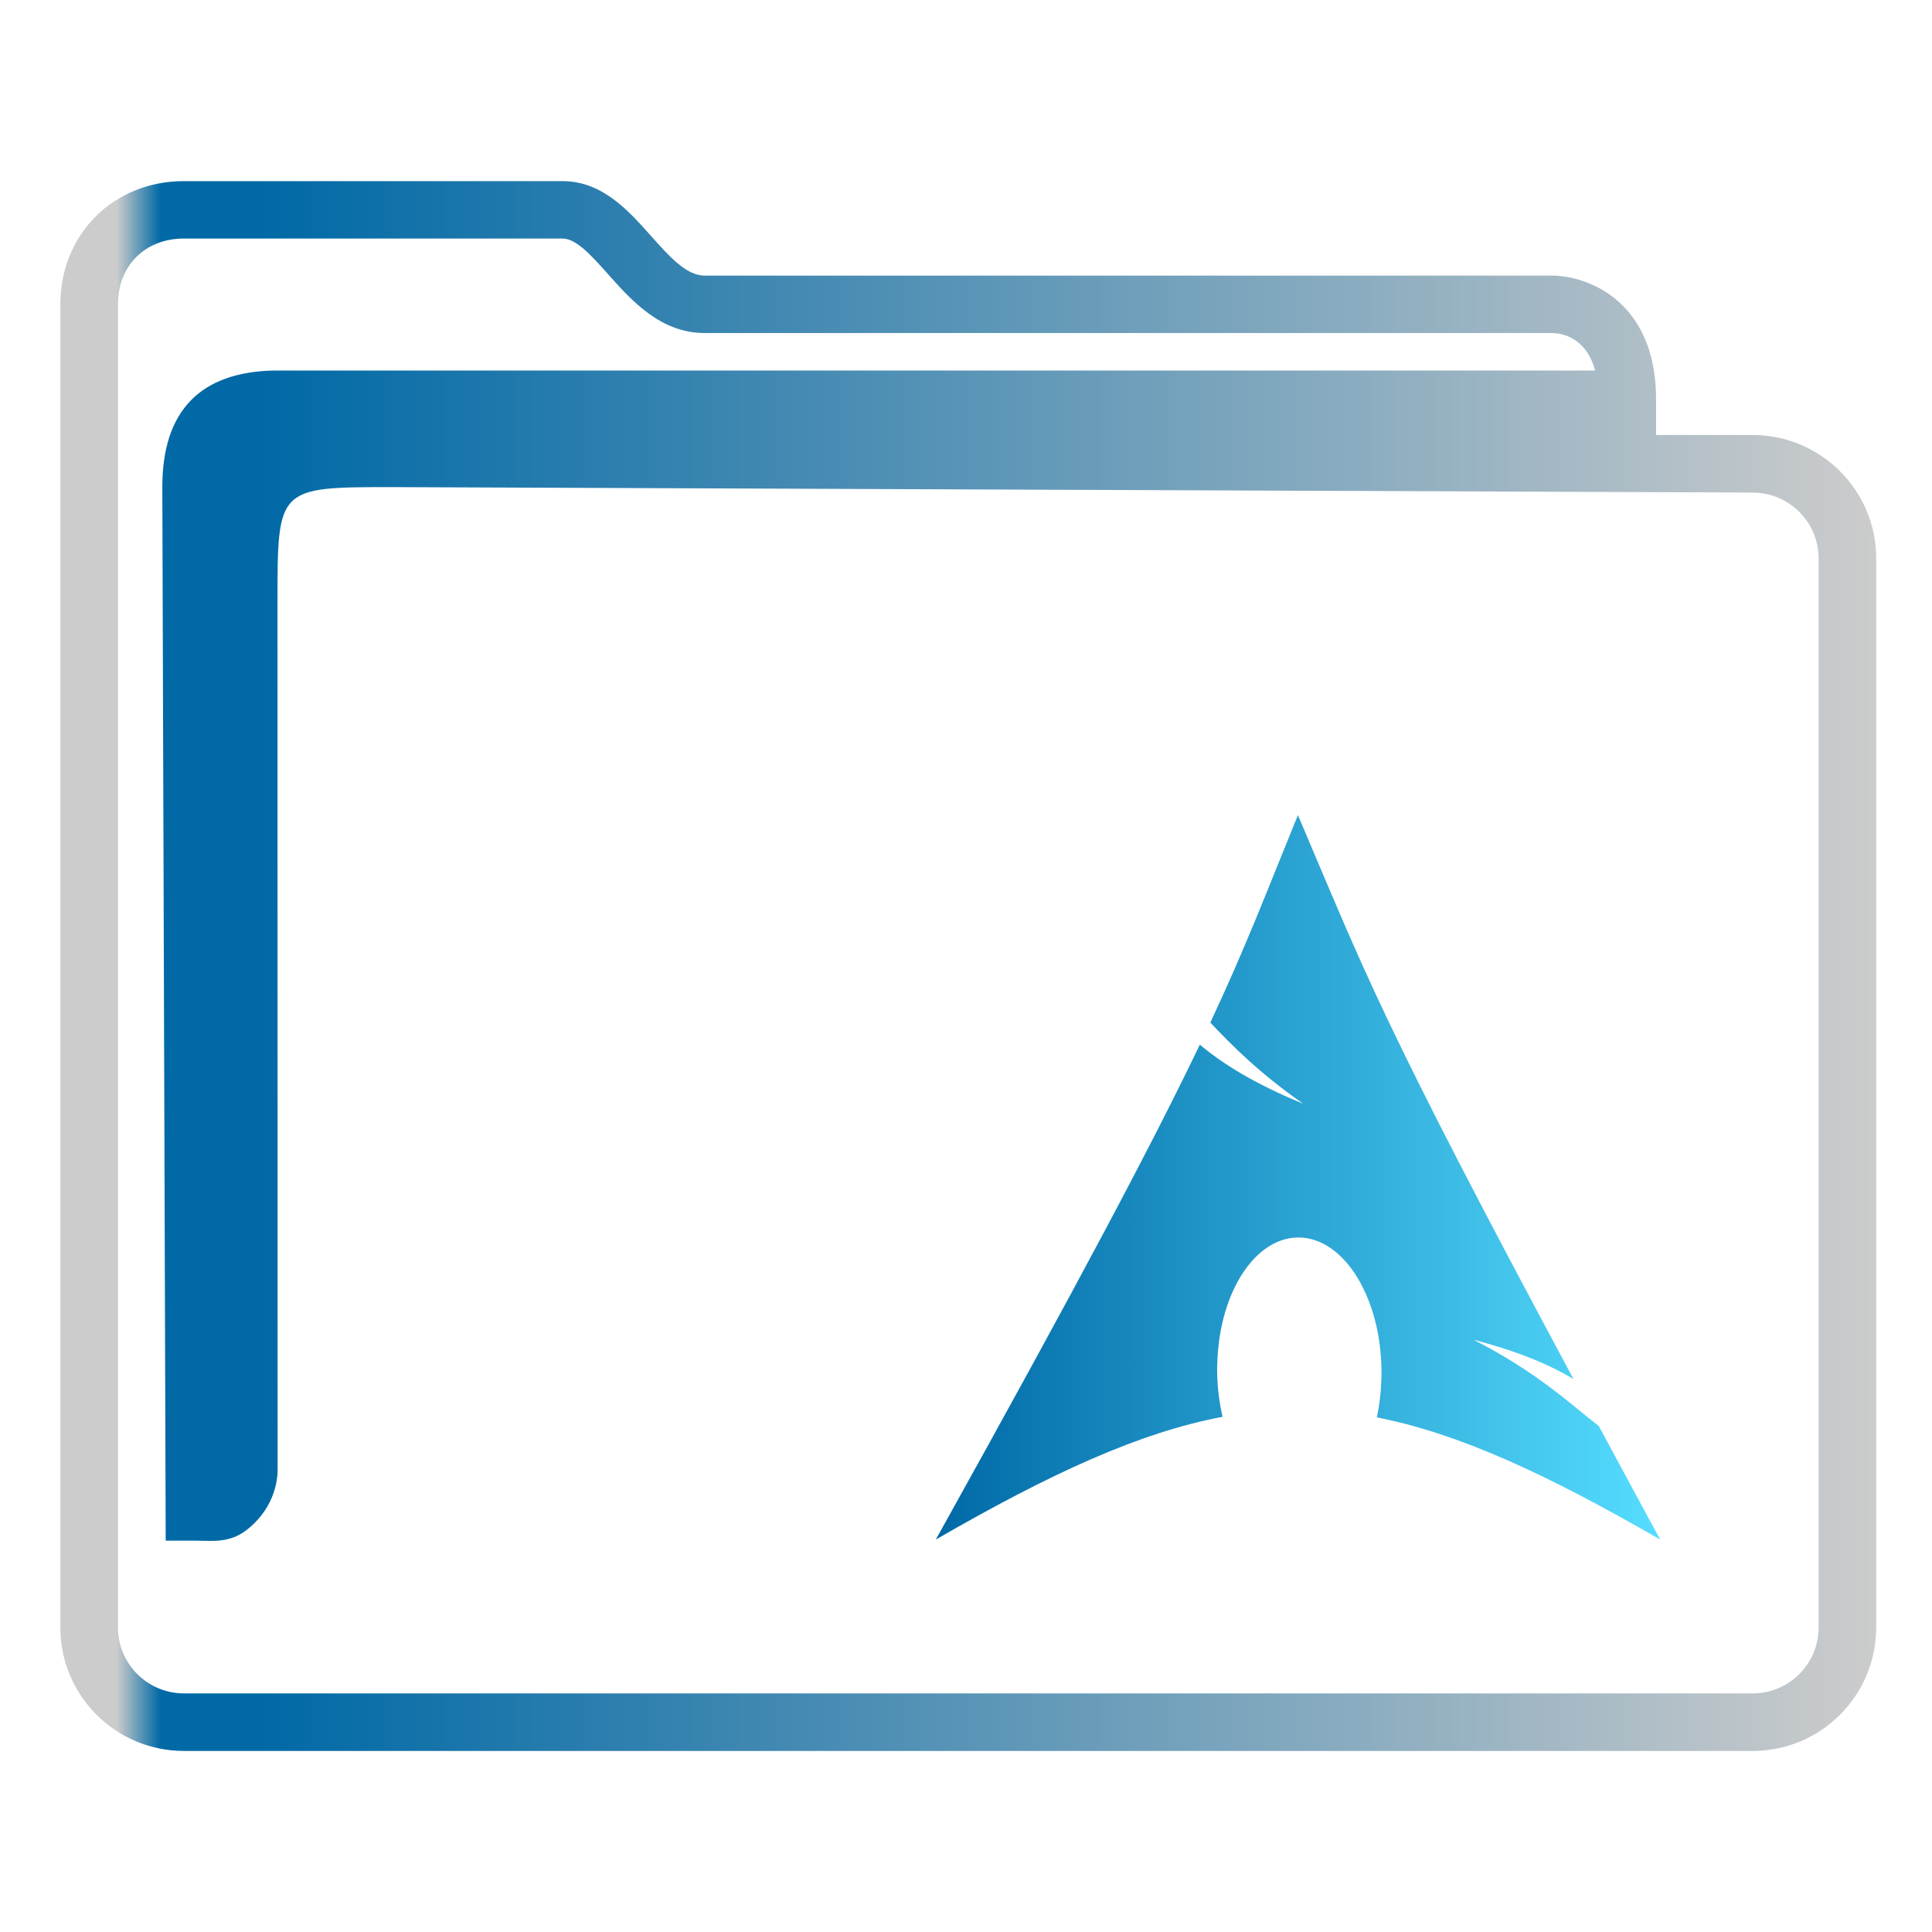
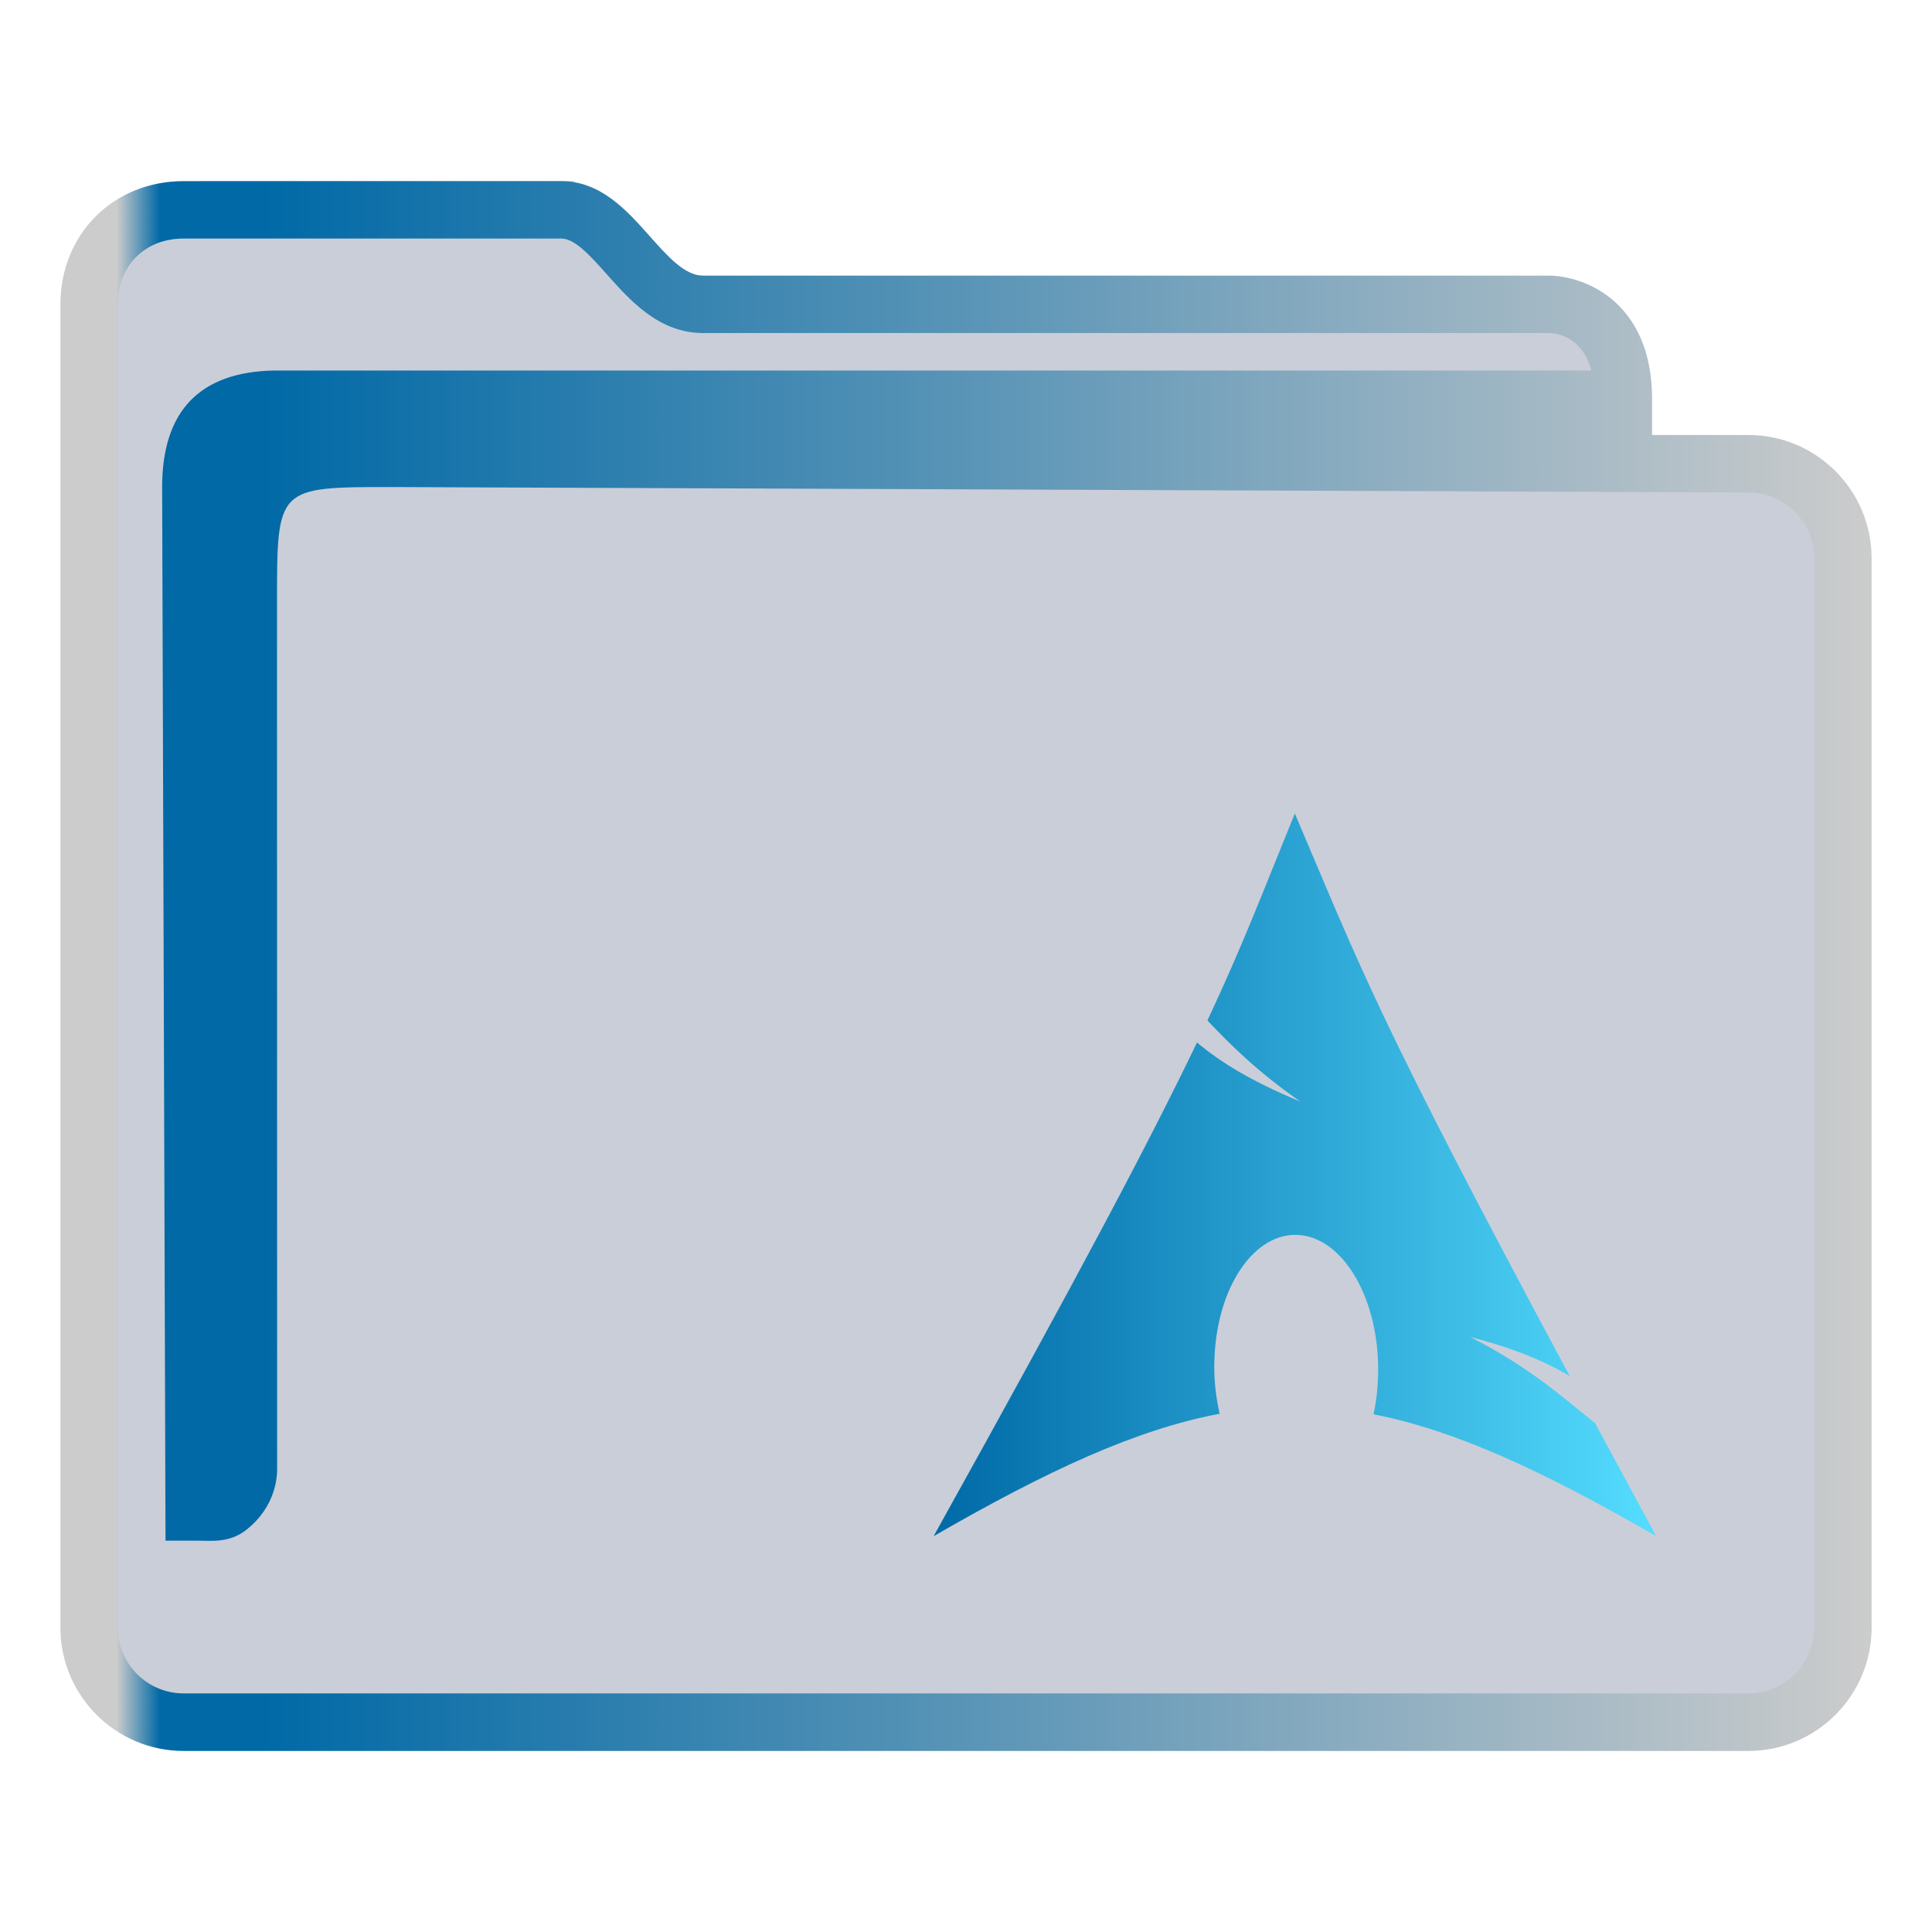
<svg xmlns="http://www.w3.org/2000/svg" xmlns:xlink="http://www.w3.org/1999/xlink" width="32" version="1.1" height="32" viewBox="0 0 32 32" id="svg15">
  <defs id="defs5455">
-     <linearGradient xlink:href="#linearGradient860" id="linearGradient862" x1="22.747" y1="99.716" x2="188.903" y2="99.716" gradientUnits="userSpaceOnUse" />
    <linearGradient id="linearGradient860">
      <stop style="stop-color:#0069a6;stop-opacity:1;" offset="0" id="stop856" />
      <stop style="stop-color:#55ddff;stop-opacity:1" offset="1" id="stop858" />
    </linearGradient>
-     <linearGradient xlink:href="#linearGradient991" id="linearGradient1482" x1="386.571" y1="516.398" x2="446.621" y2="516.398" gradientUnits="userSpaceOnUse" gradientTransform="matrix(0.5008325,0,0,0.5000002,191.9639,273.5989)" />
    <linearGradient id="linearGradient991">
      <stop style="stop-color:#cccccc;stop-opacity:1" offset="0" id="stop987" />
      <stop style="stop-color:#cccccc;stop-opacity:1" offset="0.031" id="stop1929" />
      <stop style="stop-color:#0069a6;stop-opacity:1" offset="0.055" id="stop1263" />
      <stop style="stop-color:#0069a6;stop-opacity:1" offset="0.109" id="stop1027" />
      <stop style="stop-color:#cccccc;stop-opacity:1" offset="1" id="stop989" />
    </linearGradient>
+     <linearGradient xlink:href="#linearGradient991" id="linearGradient3483" gradientUnits="userSpaceOnUse" gradientTransform="matrix(0.4995833,0,0,0.5000001,192.4468,273.599)" x1="386.571" y1="516.398" x2="446.621" y2="516.398" />
+     <linearGradient xlink:href="#linearGradient860" id="linearGradient985" gradientUnits="userSpaceOnUse" x1="22.747" y1="99.716" x2="188.903" y2="99.716" />
  </defs>
  <g id="layer1" transform="translate(-384.5714,-515.798)">
-     <g id="start-here-kde-3" transform="matrix(0.0722073,0,0,0.0722073,399.5715,528.7991)">
-       <g id="22-22-start-here-kde-3-7-2-6">
-         <g transform="translate(-50.6,-139.51)" id="g6-5-9-7">
-           <g transform="matrix(0.87464,0,0,0.87464,14.731,23.409)" id="g4-3-1-5">
-             <path transform="matrix(1.1433,0,0,1.1433,22.92,121.64)" d="M 105.81,16.625 C 98.413,34.76 93.952,46.623 85.716,64.219 90.765,69.571 96.963,75.804 107.028,82.844 96.207,78.391 88.825,73.921 83.309,69.282 c -10.54,21.993 -27.053,53.321 -60.562,113.53 26.338,-15.205 46.754,-24.579 65.781,-28.156 -0.817,-3.514 -1.282,-7.315 -1.25,-11.281 l 0.031,-0.844 c 0.418,-16.874 9.196,-29.85 19.594,-28.969 10.398,0.881 18.48,15.282 18.062,32.156 -0.079,3.175 -0.437,6.23 -1.062,9.062 18.821,3.682 39.019,13.032 65,28.031 -5.123,-9.432 -9.696,-17.934 -14.062,-26.031 -6.878,-5.331 -14.053,-12.27 -28.688,-19.781 10.059,2.614 17.261,5.629 22.875,9 -44.398,-82.662 -47.994,-93.646 -63.219,-129.38 z" id="path2-5-2-3" style="fill:url(#linearGradient862);fill-opacity:1" />
+     <path id="fill" d="m 386.07,520.294 v 22.444 c 0.054,0.754 0.499,1.496 1.948,1.496 h 24.85 c 1.631,0 2.187,-0.249 2.129,-1.995 v -17.955 c -0.499,-0.998 -3.99,0 -3.99,-2.993 -5.985,-0.499 -16.958,0.499 -16.922,-2.494 h -6.022 c -0.996,0 -1.994,0.499 -1.994,1.496 z" style="color:#1e92ff;fill:#4e5a7e;fill-opacity:0.3;fill-rule:nonzero;stroke:none;stroke-width:5.243" class="ColorScheme-ButtonFocus" />
+     <path d="m 413.531,523.003 h -1.596 v -0.591 c 0,-1.026 -0.449,-1.531 -0.826,-1.775 -0.404,-0.261 -0.801,-0.274 -0.876,-0.274 h -14.019 c -0.3,0 -0.582,-0.317 -0.881,-0.653 -0.38,-0.428 -0.811,-0.912 -1.465,-0.912 h -6.256 c -1.163,0 -2.04,0.878 -2.04,2.042 v 21.917 c 0,1.126 0.915,2.042 2.04,2.042 h 25.919 c 1.125,0 2.04,-0.916 2.04,-2.042 v -17.712 c 0,-1.126 -0.915,-2.042 -2.04,-2.042 z m 1.089,19.753 c 0,0.601 -0.489,1.09 -1.089,1.09 H 387.612 c -0.601,0 -1.089,-0.489 -1.089,-1.09 v -21.917 c 0,-0.641 0.448,-1.09 1.089,-1.09 h 6.256 c 0.227,0 0.483,0.288 0.755,0.593 0.385,0.433 0.865,0.972 1.592,0.972 h 14.014 c 0.144,0.004 0.551,0.067 0.701,0.621 h -21.826 c -1.213,0.025 -1.847,0.66 -1.847,1.929 l 0.056,17.452 h 0.578 c 0,0 -0.12,9.9e-4 4.9e-4,9.9e-4 0.187,0 0.482,0.037 0.758,-0.179 0.496,-0.389 0.516,-0.893 0.512,-1.031 l -0.002,-14.338 c 0,-1.904 0,-1.904 1.902,-1.904 l 22.471,0.09 c 0.601,0.002 1.089,0.489 1.089,1.09 v 17.712 z" id="path2-3-3-2" style="fill:url(#linearGradient3483);fill-opacity:1;stroke-width:0.317" />
+     <g id="start-here-kde-5" transform="matrix(0.0720272,0,0,0.0720272,399.5365,528.7741)">
+       <g id="22-22-start-here-kde-3-7-2-3">
+         <g transform="translate(-50.6,-139.51)" id="g6-5-9-5">
+           <g transform="matrix(0.87464,0,0,0.87464,14.731,23.409)" id="g4-3-1-6">
+             <path transform="matrix(1.1433,0,0,1.1433,22.92,121.64)" d="M 105.81,16.625 C 98.413,34.76 93.952,46.623 85.716,64.219 90.765,69.571 96.963,75.804 107.028,82.844 96.207,78.391 88.825,73.921 83.309,69.282 c -10.54,21.993 -27.053,53.321 -60.562,113.53 26.338,-15.205 46.754,-24.579 65.781,-28.156 -0.817,-3.514 -1.282,-7.315 -1.25,-11.281 l 0.031,-0.844 c 0.418,-16.874 9.196,-29.85 19.594,-28.969 10.398,0.881 18.48,15.282 18.062,32.156 -0.079,3.175 -0.437,6.23 -1.062,9.062 18.821,3.682 39.019,13.032 65,28.031 -5.123,-9.432 -9.696,-17.934 -14.062,-26.031 -6.878,-5.331 -14.053,-12.27 -28.688,-19.781 10.059,2.614 17.261,5.629 22.875,9 -44.398,-82.662 -47.994,-93.646 -63.219,-129.38 z" id="path2-5-2-2" style="fill:url(#linearGradient985);fill-opacity:1" />
          </g>
        </g>
      </g>
    </g>
-     <path d="m 413.601,523.003 h -1.6 v -0.591 c 0,-1.026 -0.45,-1.531 -0.828,-1.775 -0.405,-0.261 -0.803,-0.274 -0.878,-0.274 h -14.054 c -0.301,0 -0.584,-0.317 -0.883,-0.653 -0.381,-0.428 -0.813,-0.912 -1.469,-0.912 h -6.272 c -1.166,0 -2.046,0.878 -2.046,2.042 v 21.917 c 0,1.126 0.918,2.042 2.046,2.042 h 25.984 c 1.128,0 2.046,-0.916 2.046,-2.042 v -17.712 c 0,-1.126 -0.918,-2.042 -2.046,-2.042 z m 1.092,19.753 c 0,0.601 -0.49,1.09 -1.092,1.09 h -25.984 c -0.602,0 -1.092,-0.489 -1.092,-1.09 v -21.917 c 0,-0.641 0.449,-1.09 1.092,-1.09 h 6.272 c 0.228,0 0.485,0.288 0.756,0.593 0.386,0.433 0.867,0.972 1.596,0.972 h 14.049 c 0.144,0.004 0.552,0.067 0.702,0.621 h -21.881 c -1.216,0.025 -1.851,0.66 -1.851,1.929 l 0.056,17.452 h 0.58 c 0,0 -0.12,0.002 5e-4,0.002 0.188,0 0.484,0.037 0.76,-0.179 0.497,-0.389 0.518,-0.893 0.513,-1.031 l -0.002,-14.338 c 0,-1.904 0,-1.904 1.907,-1.904 l 22.527,0.09 c 0.602,0.002 1.092,0.489 1.092,1.09 v 17.712 z" id="path2-3-3" style="fill:url(#linearGradient1482);fill-opacity:1;stroke-width:0.318" />
  </g>
</svg>
